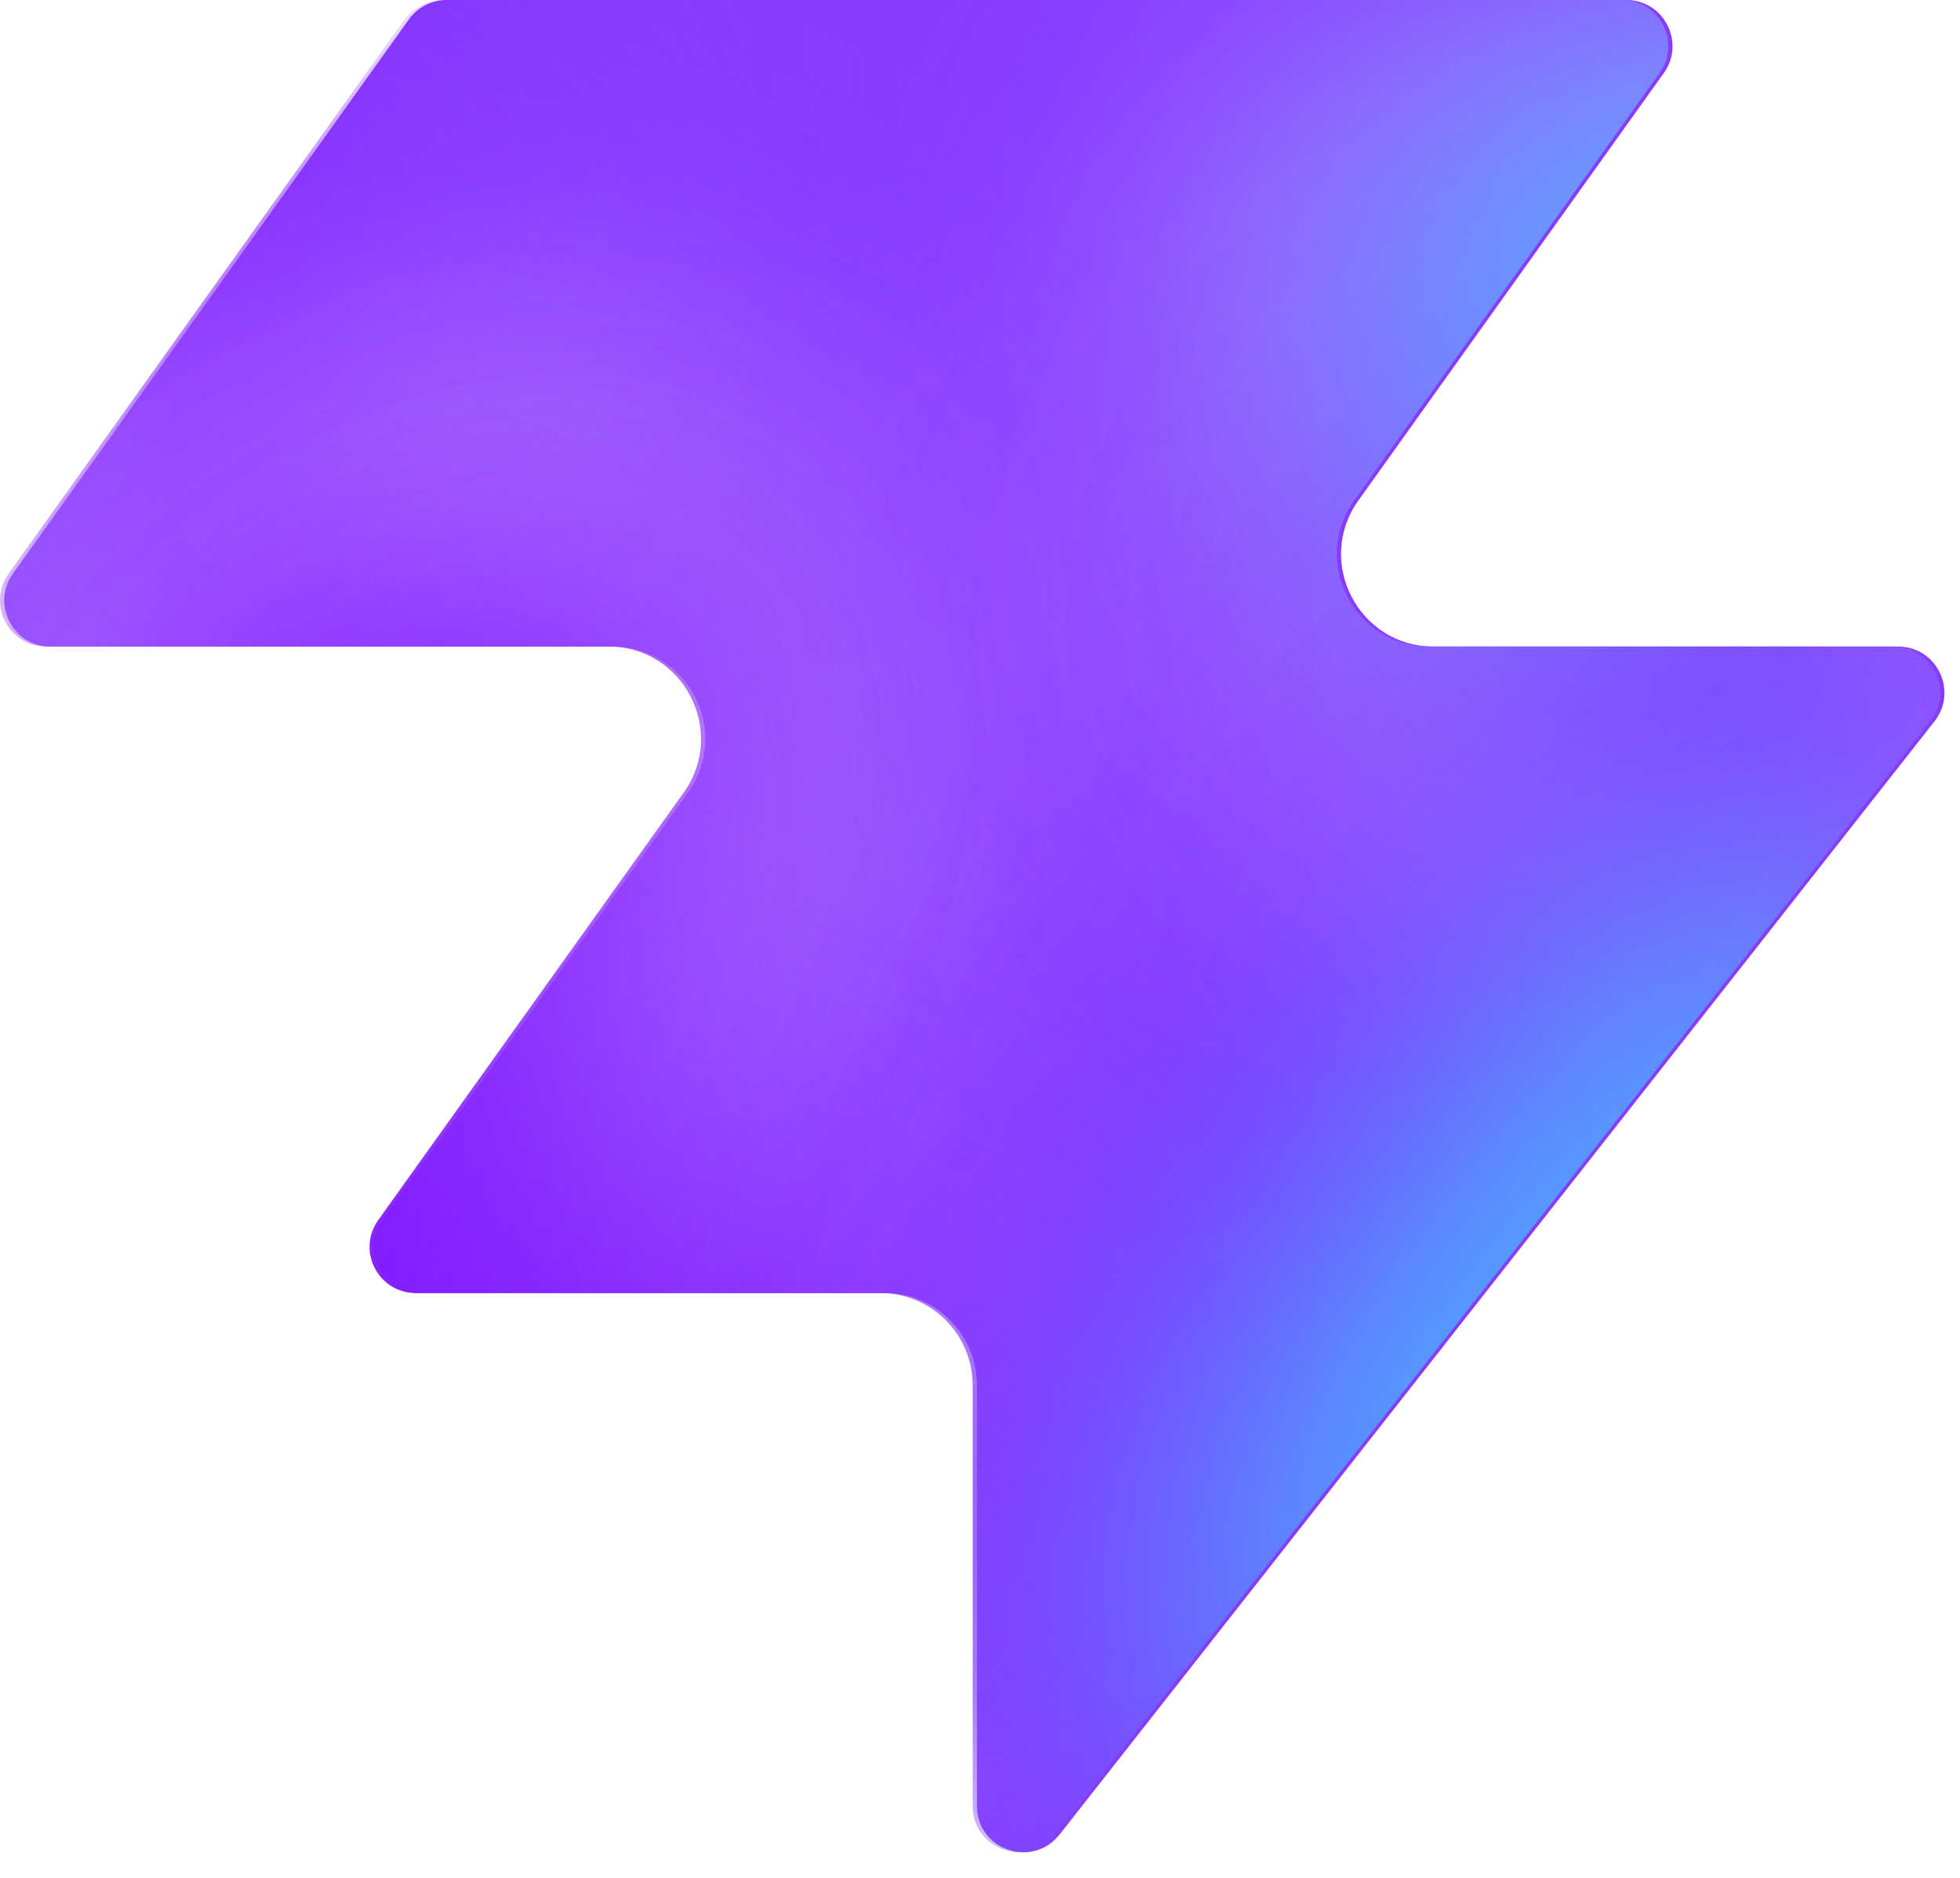
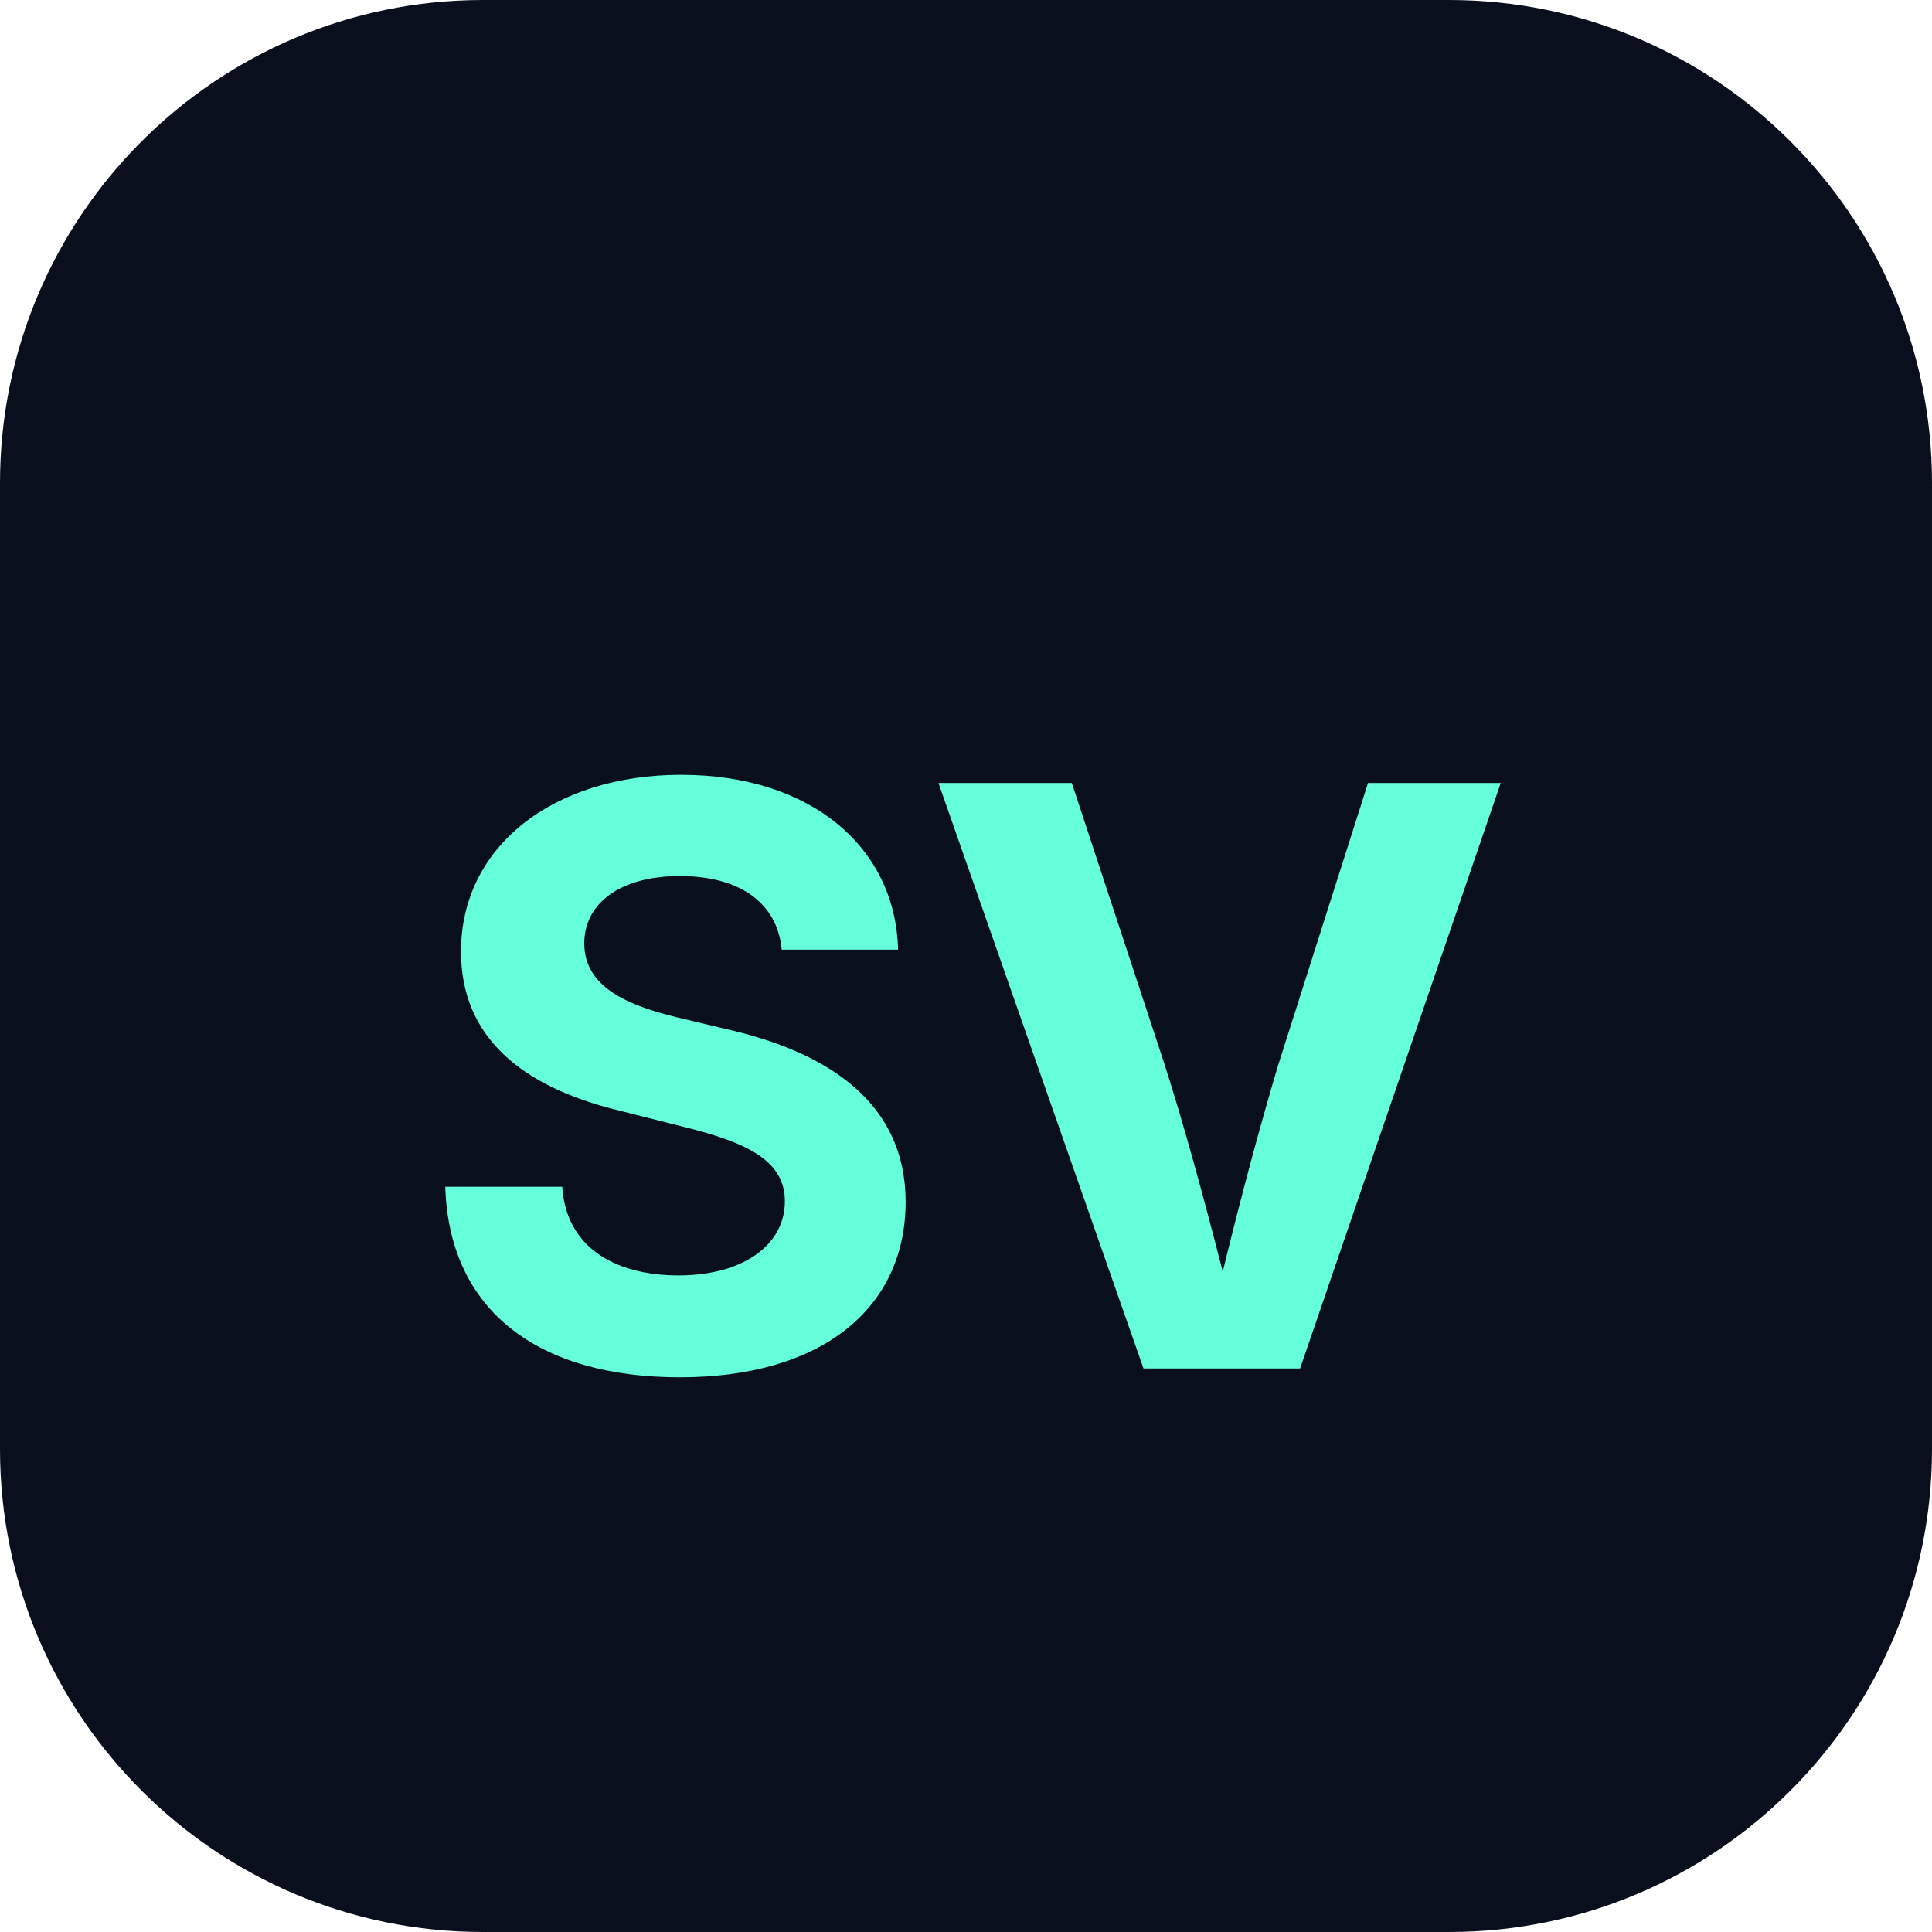
- <svg xmlns="http://www.w3.org/2000/svg" width="48" height="46" fill="none" viewBox="0 0 48 46">
-   <path fill="#863bff" d="M25.946 44.938c-.664.845-2.021.375-2.021-.698V33.937a2.26 2.26 0 0 0-2.262-2.262H10.287c-.92 0-1.456-1.04-.92-1.788l7.48-10.471c1.07-1.497 0-3.578-1.842-3.578H1.237c-.92 0-1.456-1.04-.92-1.788L10.013.474c.214-.297.556-.474.92-.474h28.894c.92 0 1.456 1.04.92 1.788l-7.48 10.471c-1.07 1.498 0 3.579 1.842 3.579h11.377c.943 0 1.473 1.088.89 1.83L25.947 44.94z" style="fill:#863bff;fill:color(display-p3 .525 .23 1);fill-opacity:1" />
-   <mask id="a" width="48" height="46" x="0" y="0" maskUnits="userSpaceOnUse" style="mask-type:alpha">
-     <path fill="#000" d="M25.842 44.938c-.664.844-2.021.375-2.021-.698V33.937a2.26 2.26 0 0 0-2.262-2.262H10.183c-.92 0-1.456-1.04-.92-1.788l7.48-10.471c1.07-1.498 0-3.579-1.842-3.579H1.133c-.92 0-1.456-1.04-.92-1.787L9.91.473c.214-.297.556-.474.92-.474h28.894c.92 0 1.456 1.04.92 1.788l-7.48 10.471c-1.07 1.498 0 3.578 1.842 3.578h11.377c.943 0 1.473 1.088.89 1.832L25.843 44.94z" style="fill:#000;fill-opacity:1" />
-   </mask>
-   <g mask="url(#a)">
-     <g filter="url(#b)">
-       <ellipse cx="5.508" cy="14.704" fill="#ede6ff" rx="5.508" ry="14.704" style="fill:#ede6ff;fill:color(display-p3 .927 .903 1);fill-opacity:1" transform="matrix(.00324 1 1 -.00324 -4.47 31.516)" />
-     </g>
-     <g filter="url(#c)">
-       <ellipse cx="10.399" cy="29.851" fill="#ede6ff" rx="10.399" ry="29.851" style="fill:#ede6ff;fill:color(display-p3 .927 .903 1);fill-opacity:1" transform="matrix(.00324 1 1 -.00324 -39.328 7.883)" />
-     </g>
-     <g filter="url(#d)">
-       <ellipse cx="5.508" cy="30.487" fill="#7e14ff" rx="5.508" ry="30.487" style="fill:#7e14ff;fill:color(display-p3 .492 .077 1);fill-opacity:1" transform="rotate(89.814 -25.913 -14.639)scale(1 -1)" />
-     </g>
-     <g filter="url(#e)">
-       <ellipse cx="5.508" cy="30.599" fill="#7e14ff" rx="5.508" ry="30.599" style="fill:#7e14ff;fill:color(display-p3 .492 .077 1);fill-opacity:1" transform="rotate(89.814 -32.644 -3.334)scale(1 -1)" />
-     </g>
-     <g filter="url(#f)">
-       <ellipse cx="5.508" cy="30.599" fill="#7e14ff" rx="5.508" ry="30.599" style="fill:#7e14ff;fill:color(display-p3 .492 .077 1);fill-opacity:1" transform="matrix(.00324 1 1 -.00324 -34.34 30.47)" />
-     </g>
-     <g filter="url(#g)">
-       <ellipse cx="14.072" cy="22.078" fill="#ede6ff" rx="14.072" ry="22.078" style="fill:#ede6ff;fill:color(display-p3 .927 .903 1);fill-opacity:1" transform="rotate(93.35 24.506 48.493)scale(-1 1)" />
-     </g>
-     <g filter="url(#h)">
-       <ellipse cx="3.47" cy="21.501" fill="#7e14ff" rx="3.47" ry="21.501" style="fill:#7e14ff;fill:color(display-p3 .492 .077 1);fill-opacity:1" transform="rotate(89.009 28.708 47.59)scale(-1 1)" />
-     </g>
-     <g filter="url(#i)">
-       <ellipse cx="3.47" cy="21.501" fill="#7e14ff" rx="3.47" ry="21.501" style="fill:#7e14ff;fill:color(display-p3 .492 .077 1);fill-opacity:1" transform="rotate(89.009 28.708 47.59)scale(-1 1)" />
-     </g>
-     <g filter="url(#j)">
-       <ellipse cx=".387" cy="8.972" fill="#7e14ff" rx="4.407" ry="29.108" style="fill:#7e14ff;fill:color(display-p3 .492 .077 1);fill-opacity:1" transform="rotate(39.51 .387 8.972)" />
-     </g>
-     <g filter="url(#k)">
-       <ellipse cx="47.523" cy="-6.092" fill="#7e14ff" rx="4.407" ry="29.108" style="fill:#7e14ff;fill:color(display-p3 .492 .077 1);fill-opacity:1" transform="rotate(37.892 47.523 -6.092)" />
-     </g>
-     <g filter="url(#l)">
-       <ellipse cx="41.412" cy="6.333" fill="#47bfff" rx="5.971" ry="9.665" style="fill:#47bfff;fill:color(display-p3 .28 .748 1);fill-opacity:1" transform="rotate(37.892 41.412 6.333)" />
-     </g>
-     <g filter="url(#m)">
-       <ellipse cx="-1.879" cy="38.332" fill="#7e14ff" rx="4.407" ry="29.108" style="fill:#7e14ff;fill:color(display-p3 .492 .077 1);fill-opacity:1" transform="rotate(37.892 -1.88 38.332)" />
-     </g>
-     <g filter="url(#n)">
-       <ellipse cx="-1.879" cy="38.332" fill="#7e14ff" rx="4.407" ry="29.108" style="fill:#7e14ff;fill:color(display-p3 .492 .077 1);fill-opacity:1" transform="rotate(37.892 -1.88 38.332)" />
-     </g>
-     <g filter="url(#o)">
-       <ellipse cx="35.651" cy="29.907" fill="#7e14ff" rx="4.407" ry="29.108" style="fill:#7e14ff;fill:color(display-p3 .492 .077 1);fill-opacity:1" transform="rotate(37.892 35.651 29.907)" />
-     </g>
-     <g filter="url(#p)">
-       <ellipse cx="38.418" cy="32.4" fill="#47bfff" rx="5.971" ry="15.297" style="fill:#47bfff;fill:color(display-p3 .28 .748 1);fill-opacity:1" transform="rotate(37.892 38.418 32.4)" />
-     </g>
-   </g>
-   <defs>
-     <filter id="b" width="60.045" height="41.654" x="-19.77" y="16.149" color-interpolation-filters="sRGB" filterUnits="userSpaceOnUse">
-       <feFlood flood-opacity="0" result="BackgroundImageFix" />
-       <feBlend in="SourceGraphic" in2="BackgroundImageFix" result="shape" />
-       <feGaussianBlur result="effect1_foregroundBlur_2002_17158" stdDeviation="7.659" />
-     </filter>
-     <filter id="c" width="90.34" height="51.437" x="-54.613" y="-7.533" color-interpolation-filters="sRGB" filterUnits="userSpaceOnUse">
-       <feFlood flood-opacity="0" result="BackgroundImageFix" />
-       <feBlend in="SourceGraphic" in2="BackgroundImageFix" result="shape" />
-       <feGaussianBlur result="effect1_foregroundBlur_2002_17158" stdDeviation="7.659" />
-     </filter>
-     <filter id="d" width="79.355" height="29.4" x="-49.64" y="2.03" color-interpolation-filters="sRGB" filterUnits="userSpaceOnUse">
-       <feFlood flood-opacity="0" result="BackgroundImageFix" />
-       <feBlend in="SourceGraphic" in2="BackgroundImageFix" result="shape" />
-       <feGaussianBlur result="effect1_foregroundBlur_2002_17158" stdDeviation="4.596" />
-     </filter>
-     <filter id="e" width="79.579" height="29.4" x="-45.045" y="20.029" color-interpolation-filters="sRGB" filterUnits="userSpaceOnUse">
-       <feFlood flood-opacity="0" result="BackgroundImageFix" />
-       <feBlend in="SourceGraphic" in2="BackgroundImageFix" result="shape" />
-       <feGaussianBlur result="effect1_foregroundBlur_2002_17158" stdDeviation="4.596" />
-     </filter>
-     <filter id="f" width="79.579" height="29.4" x="-43.513" y="21.178" color-interpolation-filters="sRGB" filterUnits="userSpaceOnUse">
-       <feFlood flood-opacity="0" result="BackgroundImageFix" />
-       <feBlend in="SourceGraphic" in2="BackgroundImageFix" result="shape" />
-       <feGaussianBlur result="effect1_foregroundBlur_2002_17158" stdDeviation="4.596" />
-     </filter>
-     <filter id="g" width="74.749" height="58.852" x="15.756" y="-17.901" color-interpolation-filters="sRGB" filterUnits="userSpaceOnUse">
-       <feFlood flood-opacity="0" result="BackgroundImageFix" />
-       <feBlend in="SourceGraphic" in2="BackgroundImageFix" result="shape" />
-       <feGaussianBlur result="effect1_foregroundBlur_2002_17158" stdDeviation="7.659" />
-     </filter>
-     <filter id="h" width="61.377" height="25.362" x="23.548" y="2.284" color-interpolation-filters="sRGB" filterUnits="userSpaceOnUse">
-       <feFlood flood-opacity="0" result="BackgroundImageFix" />
-       <feBlend in="SourceGraphic" in2="BackgroundImageFix" result="shape" />
-       <feGaussianBlur result="effect1_foregroundBlur_2002_17158" stdDeviation="4.596" />
-     </filter>
-     <filter id="i" width="61.377" height="25.362" x="23.548" y="2.284" color-interpolation-filters="sRGB" filterUnits="userSpaceOnUse">
-       <feFlood flood-opacity="0" result="BackgroundImageFix" />
-       <feBlend in="SourceGraphic" in2="BackgroundImageFix" result="shape" />
-       <feGaussianBlur result="effect1_foregroundBlur_2002_17158" stdDeviation="4.596" />
-     </filter>
-     <filter id="j" width="56.045" height="63.649" x="-27.636" y="-22.853" color-interpolation-filters="sRGB" filterUnits="userSpaceOnUse">
-       <feFlood flood-opacity="0" result="BackgroundImageFix" />
-       <feBlend in="SourceGraphic" in2="BackgroundImageFix" result="shape" />
-       <feGaussianBlur result="effect1_foregroundBlur_2002_17158" stdDeviation="4.596" />
-     </filter>
-     <filter id="k" width="54.814" height="64.646" x="20.116" y="-38.415" color-interpolation-filters="sRGB" filterUnits="userSpaceOnUse">
-       <feFlood flood-opacity="0" result="BackgroundImageFix" />
-       <feBlend in="SourceGraphic" in2="BackgroundImageFix" result="shape" />
-       <feGaussianBlur result="effect1_foregroundBlur_2002_17158" stdDeviation="4.596" />
-     </filter>
-     <filter id="l" width="33.541" height="35.313" x="24.641" y="-11.323" color-interpolation-filters="sRGB" filterUnits="userSpaceOnUse">
-       <feFlood flood-opacity="0" result="BackgroundImageFix" />
-       <feBlend in="SourceGraphic" in2="BackgroundImageFix" result="shape" />
-       <feGaussianBlur result="effect1_foregroundBlur_2002_17158" stdDeviation="4.596" />
-     </filter>
-     <filter id="m" width="54.814" height="64.646" x="-29.286" y="6.009" color-interpolation-filters="sRGB" filterUnits="userSpaceOnUse">
-       <feFlood flood-opacity="0" result="BackgroundImageFix" />
-       <feBlend in="SourceGraphic" in2="BackgroundImageFix" result="shape" />
-       <feGaussianBlur result="effect1_foregroundBlur_2002_17158" stdDeviation="4.596" />
-     </filter>
-     <filter id="n" width="54.814" height="64.646" x="-29.286" y="6.009" color-interpolation-filters="sRGB" filterUnits="userSpaceOnUse">
-       <feFlood flood-opacity="0" result="BackgroundImageFix" />
-       <feBlend in="SourceGraphic" in2="BackgroundImageFix" result="shape" />
-       <feGaussianBlur result="effect1_foregroundBlur_2002_17158" stdDeviation="4.596" />
-     </filter>
-     <filter id="o" width="54.814" height="64.646" x="8.244" y="-2.416" color-interpolation-filters="sRGB" filterUnits="userSpaceOnUse">
-       <feFlood flood-opacity="0" result="BackgroundImageFix" />
-       <feBlend in="SourceGraphic" in2="BackgroundImageFix" result="shape" />
-       <feGaussianBlur result="effect1_foregroundBlur_2002_17158" stdDeviation="4.596" />
-     </filter>
-     <filter id="p" width="39.409" height="43.623" x="18.713" y="10.588" color-interpolation-filters="sRGB" filterUnits="userSpaceOnUse">
-       <feFlood flood-opacity="0" result="BackgroundImageFix" />
-       <feBlend in="SourceGraphic" in2="BackgroundImageFix" result="shape" />
-       <feGaussianBlur result="effect1_foregroundBlur_2002_17158" stdDeviation="4.596" />
-     </filter>
-   </defs>
+ <svg xmlns="http://www.w3.org/2000/svg" width="48" height="48" viewBox="0 0 48 48">
+   <rect width="48" height="48" rx="12" fill="#0a0f1e" />
+   <text x="24" y="34" font-family="Inter, Arial, sans-serif" font-size="20" font-weight="700" fill="#64ffda" text-anchor="middle" letter-spacing="-0.5">SV</text>
</svg>
